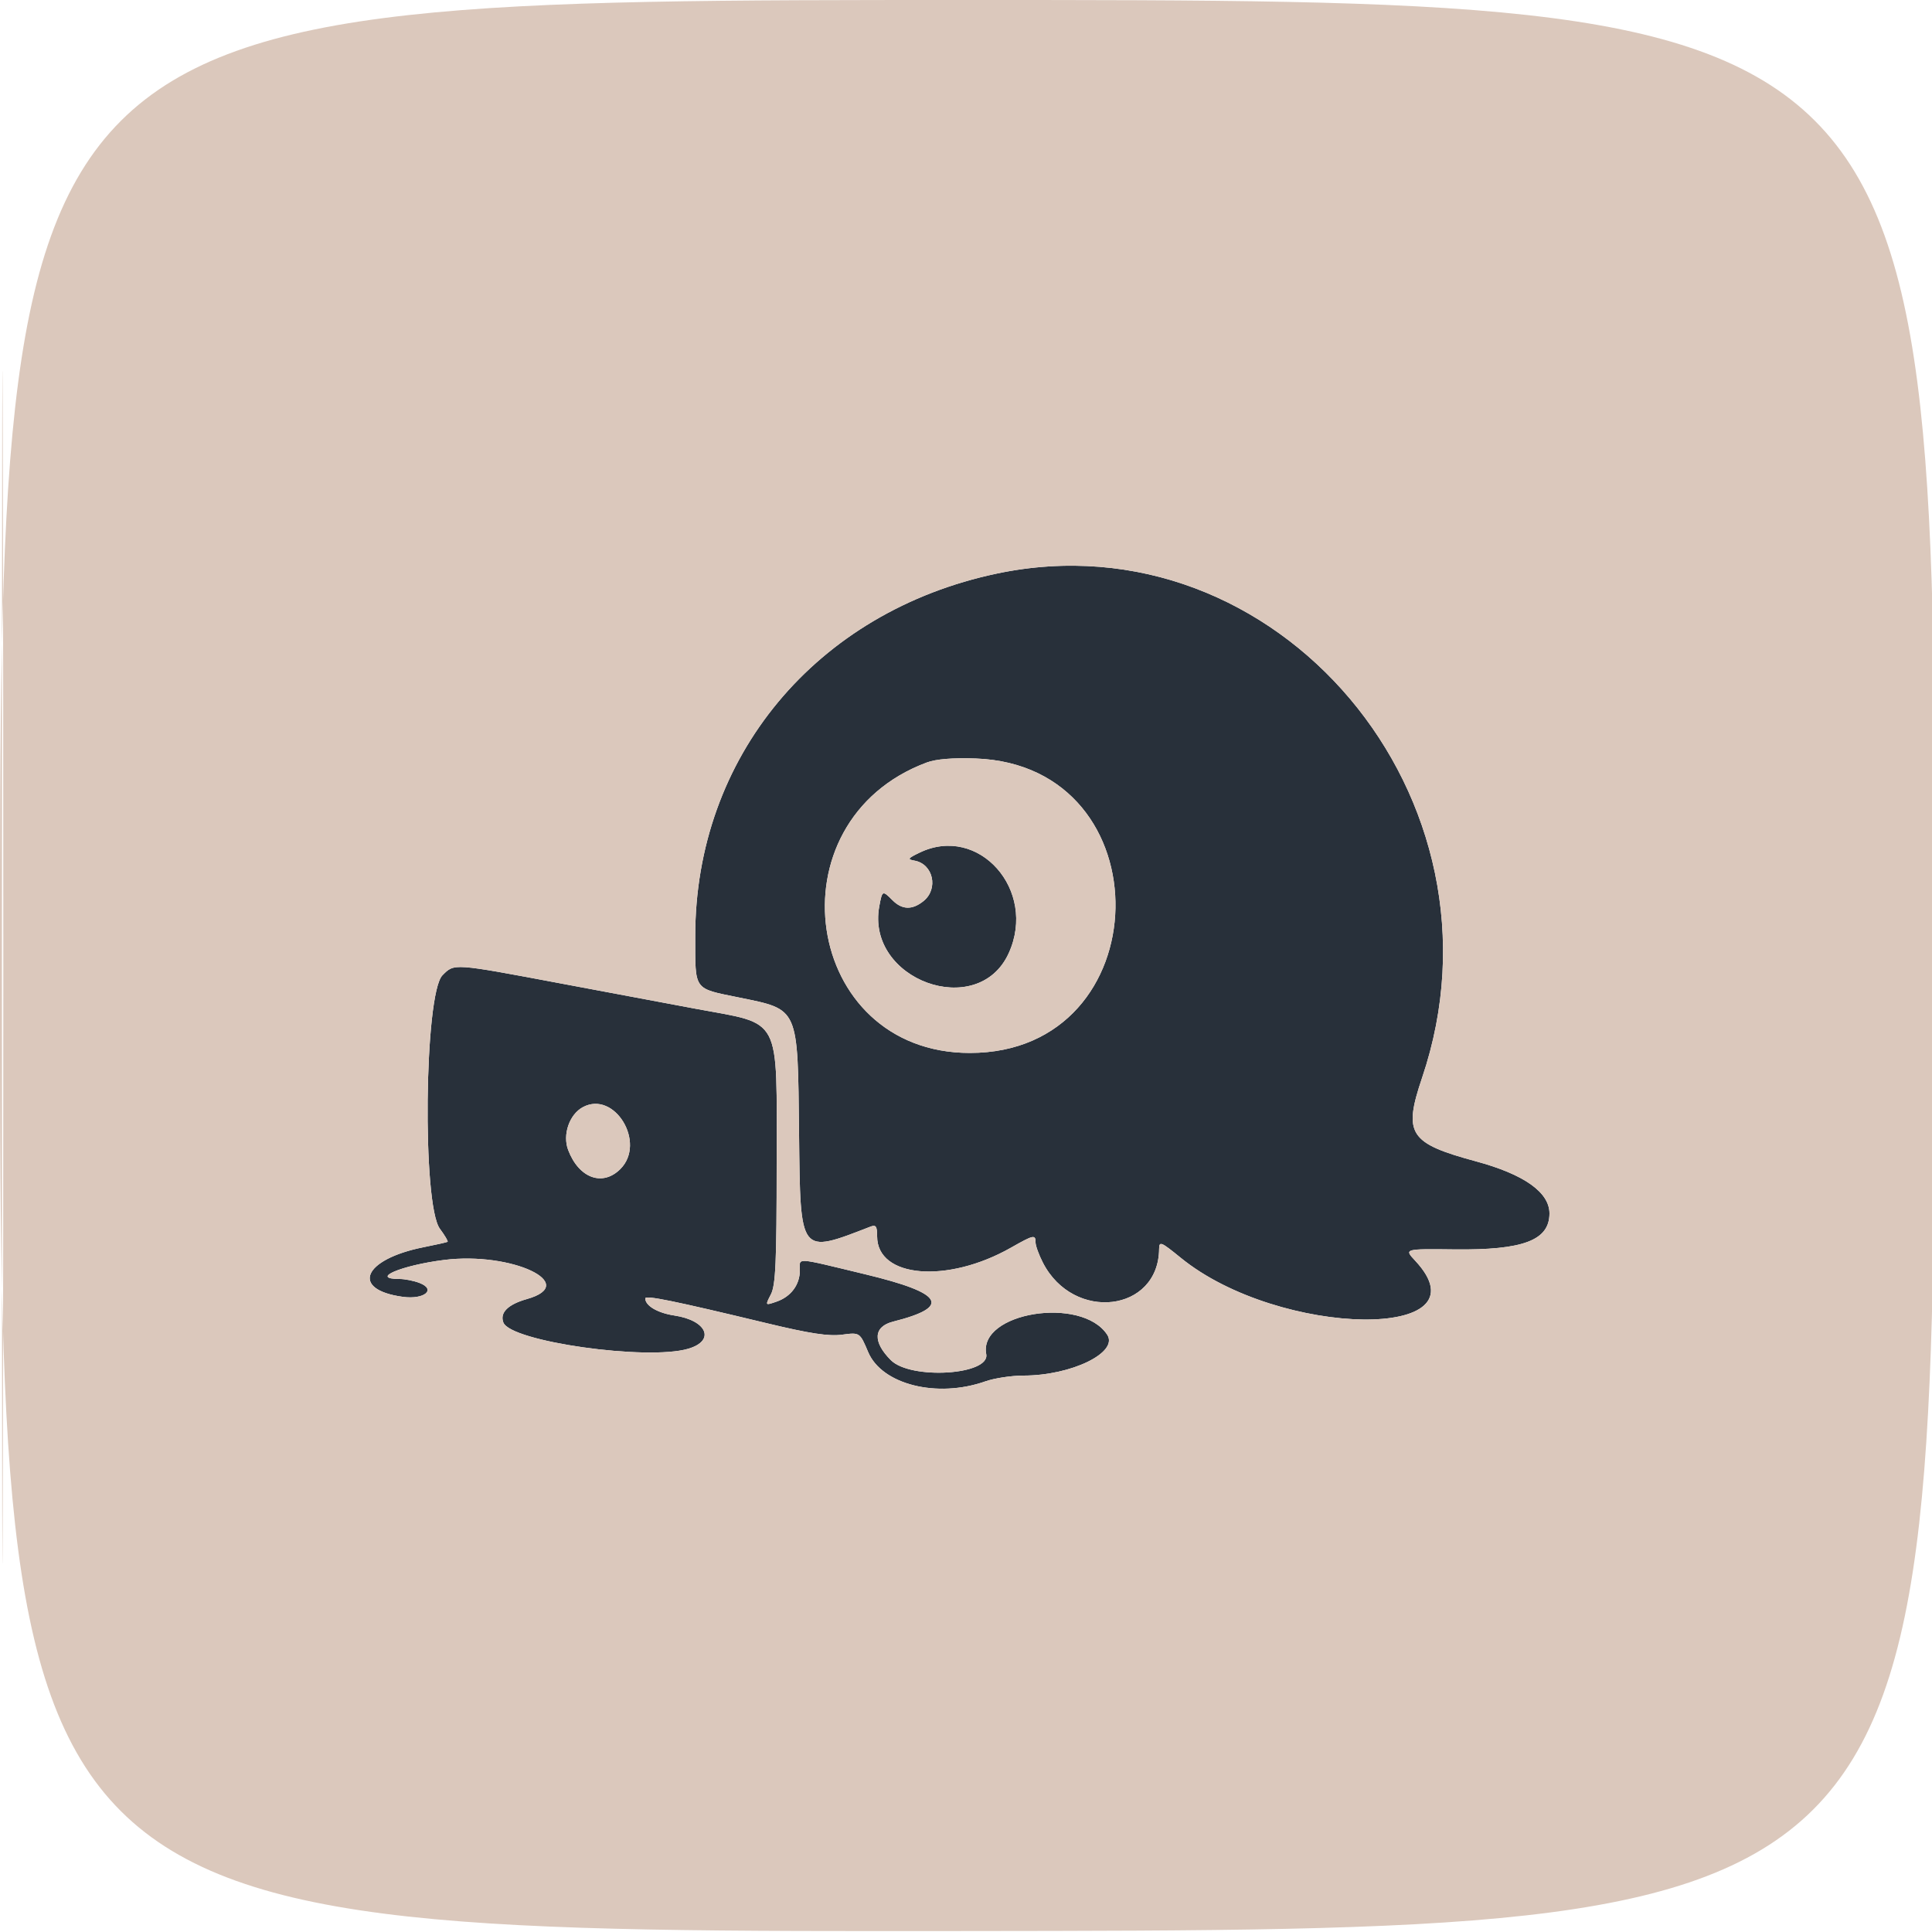
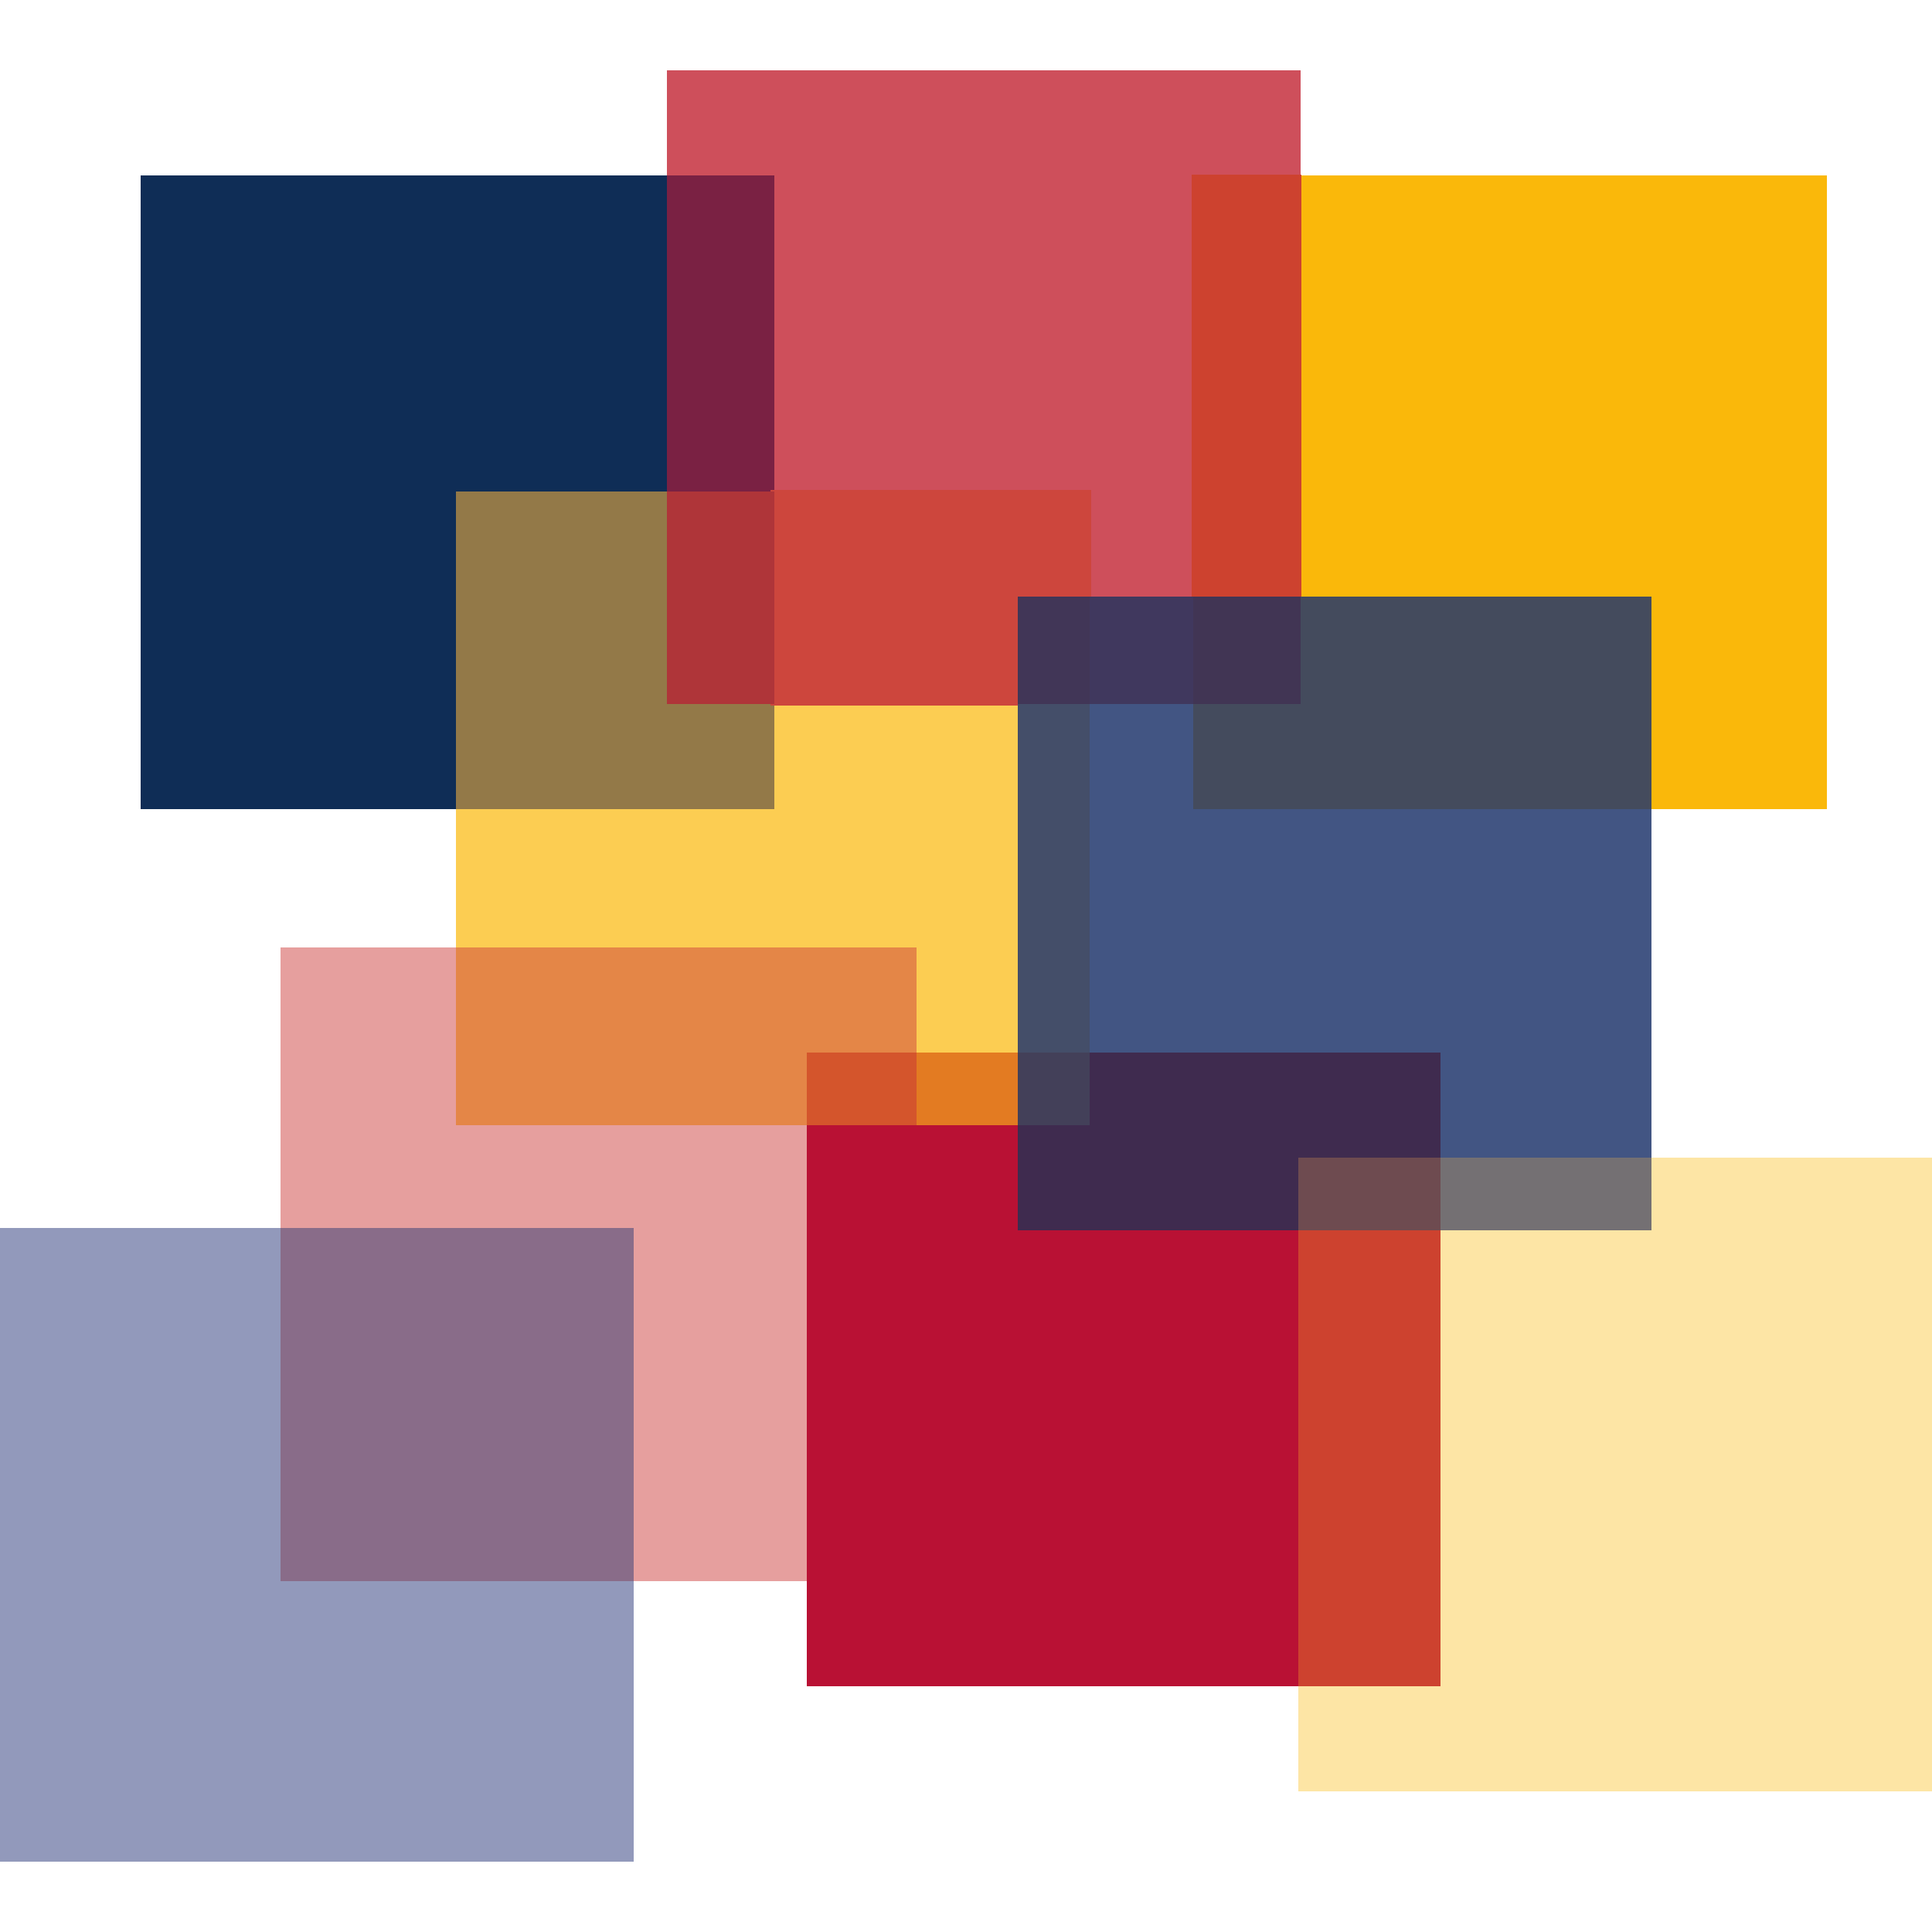
- <svg xmlns="http://www.w3.org/2000/svg" width="60" height="60" viewBox="0 0 500 500" version="1.1">
-   <path d="M 258 148.436 C 211.191 158.291, 179.893 195.929, 179.926 242.325 C 179.936 256.511, 179.375 255.721, 191.161 258.135 C 206.860 261.351, 206.439 260.399, 206.795 293.518 C 207.133 324.944, 206.862 324.593, 225.250 317.464 C 226.692 316.905, 227 317.346, 227 319.970 C 227 330.723, 245.138 332.261, 261.622 322.907 C 267.527 319.555, 268 319.454, 268 321.540 C 268 322.387, 268.859 324.749, 269.908 326.790 C 277.834 342.199, 299.819 339.602, 299.978 323.238 C 299.998 321.157, 300.442 321.337, 305.556 325.502 C 331.156 346.354, 385.646 347.031, 366.240 326.256 C 363.380 323.195, 363.380 323.195, 376.440 323.347 C 394.244 323.555, 401 320.992, 401 314.031 C 401 308.578, 394.439 303.926, 382 300.559 C 364.652 295.864, 363.115 293.479, 368.040 278.910 C 392.472 206.648, 330.502 133.171, 258 148.436 M 239.844 197.337 C 198.978 212.572, 207.873 272.500, 251 272.500 C 300.260 272.500, 301.725 198.074, 252.500 196.298 C 246.607 196.086, 242.238 196.444, 239.844 197.337 M 238 220.657 C 234.909 222.150, 234.755 222.393, 236.677 222.734 C 241.509 223.591, 242.943 230.008, 239.014 233.190 C 236.106 235.544, 233.482 235.482, 231 233 C 228.386 230.386, 228.333 230.409, 227.569 234.485 C 223.981 253.607, 253.102 264.203, 261.062 246.672 C 268.460 230.378, 253.296 213.272, 238 220.657 M 114.521 252.388 C 109.797 257.112, 109.228 311.766, 113.838 317.997 C 115.124 319.735, 116.024 321.257, 115.838 321.380 C 115.652 321.502, 112.863 322.129, 109.640 322.772 C 93.902 325.911, 90.612 333.752, 104.248 335.621 C 109.828 336.385, 113.010 333.715, 108.544 332.017 C 107.073 331.457, 104.774 331, 103.435 331 C 95.572 331, 103.806 327.472, 114.928 326.075 C 132.442 323.876, 150.230 332.277, 136.357 336.195 C 131.444 337.583, 129.297 339.726, 130.272 342.267 C 132.164 347.196, 167.519 352.201, 178.151 349.045 C 185.199 346.952, 182.990 341.721, 174.523 340.451 C 170.191 339.802, 167 337.925, 167 336.028 C 167 335.146, 174.355 336.647, 198.407 342.438 C 209.562 345.124, 214.472 345.874, 217.917 345.417 C 222.521 344.806, 222.521 344.806, 224.680 349.916 C 228.238 358.337, 242.510 361.907, 255 357.500 C 257.338 356.675, 261.781 356, 264.872 356 C 277.290 356, 289.550 350.014, 286.541 345.421 C 279.930 335.332, 253.168 339.635, 255.236 350.455 C 256.269 355.860, 235.690 357.148, 230.547 352 C 225.799 347.248, 226.032 343.326, 231.139 342.034 C 246.304 338.200, 244.250 334.680, 224 329.801 C 205.348 325.307, 207 325.406, 207 328.777 C 207 332.470, 204.711 335.557, 201.017 336.844 C 198.003 337.895, 198.003 337.895, 199.501 334.997 C 200.738 332.606, 201 326.695, 201 301.185 C 201 262.316, 202.542 265.262, 180 261.057 C 174.225 259.979, 158.613 257.051, 145.307 254.549 C 117.120 249.249, 117.625 249.285, 114.521 252.388 M 150.831 286.538 C 147.343 288.421, 145.544 293.668, 147.037 297.606 C 149.806 304.914, 155.936 307.155, 160.545 302.545 C 167.324 295.767, 159.035 282.109, 150.831 286.538" stroke="none" fill="#28303a" fill-rule="evenodd" />
-   <path d="M 0 250.002 C 0 500.004, 0 500.004, 250.250 499.752 C 500.500 499.500, 500.500 499.500, 500.752 249.750 C 501.004 0, 501.004 0, 250.502 0 C 0 0, 0 0, 0 250.002 M 0.492 250.500 C 0.492 388, 0.608 444.101, 0.750 375.170 C 0.892 306.238, 0.892 193.738, 0.750 125.170 C 0.608 56.601, 0.492 113, 0.492 250.500 M 258 148.436 C 211.191 158.291, 179.893 195.929, 179.926 242.325 C 179.936 256.511, 179.375 255.721, 191.161 258.135 C 206.860 261.351, 206.439 260.399, 206.795 293.518 C 207.133 324.944, 206.862 324.593, 225.250 317.464 C 226.692 316.905, 227 317.346, 227 319.970 C 227 330.723, 245.138 332.261, 261.622 322.907 C 267.527 319.555, 268 319.454, 268 321.540 C 268 322.387, 268.859 324.749, 269.908 326.790 C 277.834 342.199, 299.819 339.602, 299.978 323.238 C 299.998 321.157, 300.442 321.337, 305.556 325.502 C 331.156 346.354, 385.646 347.031, 366.240 326.256 C 363.380 323.195, 363.380 323.195, 376.440 323.347 C 394.244 323.555, 401 320.992, 401 314.031 C 401 308.578, 394.439 303.926, 382 300.559 C 364.652 295.864, 363.115 293.479, 368.040 278.910 C 392.472 206.648, 330.502 133.171, 258 148.436 M 239.844 197.337 C 198.978 212.572, 207.873 272.500, 251 272.500 C 300.260 272.500, 301.725 198.074, 252.500 196.298 C 246.607 196.086, 242.238 196.444, 239.844 197.337 M 238 220.657 C 234.909 222.150, 234.755 222.393, 236.677 222.734 C 241.509 223.591, 242.943 230.008, 239.014 233.190 C 236.106 235.544, 233.482 235.482, 231 233 C 228.386 230.386, 228.333 230.409, 227.569 234.485 C 223.981 253.607, 253.102 264.203, 261.062 246.672 C 268.460 230.378, 253.296 213.272, 238 220.657 M 114.521 252.388 C 109.797 257.112, 109.228 311.766, 113.838 317.997 C 115.124 319.735, 116.024 321.257, 115.838 321.380 C 115.652 321.502, 112.863 322.129, 109.640 322.772 C 93.902 325.911, 90.612 333.752, 104.248 335.621 C 109.828 336.385, 113.010 333.715, 108.544 332.017 C 107.073 331.457, 104.774 331, 103.435 331 C 95.572 331, 103.806 327.472, 114.928 326.075 C 132.442 323.876, 150.230 332.277, 136.357 336.195 C 131.444 337.583, 129.297 339.726, 130.272 342.267 C 132.164 347.196, 167.519 352.201, 178.151 349.045 C 185.199 346.952, 182.990 341.721, 174.523 340.451 C 170.191 339.802, 167 337.925, 167 336.028 C 167 335.146, 174.355 336.647, 198.407 342.438 C 209.562 345.124, 214.472 345.874, 217.917 345.417 C 222.521 344.806, 222.521 344.806, 224.680 349.916 C 228.238 358.337, 242.510 361.907, 255 357.500 C 257.338 356.675, 261.781 356, 264.872 356 C 277.290 356, 289.550 350.014, 286.541 345.421 C 279.930 335.332, 253.168 339.635, 255.236 350.455 C 256.269 355.860, 235.690 357.148, 230.547 352 C 225.799 347.248, 226.032 343.326, 231.139 342.034 C 246.304 338.200, 244.250 334.680, 224 329.801 C 205.348 325.307, 207 325.406, 207 328.777 C 207 332.470, 204.711 335.557, 201.017 336.844 C 198.003 337.895, 198.003 337.895, 199.501 334.997 C 200.738 332.606, 201 326.695, 201 301.185 C 201 262.316, 202.542 265.262, 180 261.057 C 174.225 259.979, 158.613 257.051, 145.307 254.549 C 117.120 249.249, 117.625 249.285, 114.521 252.388 M 150.831 286.538 C 147.343 288.421, 145.544 293.668, 147.037 297.606 C 149.806 304.914, 155.936 307.155, 160.545 302.545 C 167.324 295.767, 159.035 282.109, 150.831 286.538" stroke="none" fill="#dbc8bc" fill-rule="evenodd" />
+ <svg xmlns="http://www.w3.org/2000/svg" viewBox="47.377 1.379 19.814 18.375" width="60px" height="60px">
+   <g shape-rendering="crispEdges" transform="matrix(1, 0, 0, 1, 47.37651, 1.378943)">
+     <path d="M12.234 7.568v-6.49h6.501V7.58h-6.5v-.006z" fill="#fab80a" />
+     <path d="M8.276 16.564v-6.49h6.5v6.502h-6.5v-.006z" fill="#b91134" />
+     <path d="M1.44 7.568v-6.49h6.5V7.58h-6.5v-.006z" fill="#0f2d56" />
+     <path d="M9.375 10.087V9.02H4.678V7.556h3.238v-1.08h2.544V10.1H9.375v-.006z" fill="#fccd52" />
+     <path d="M9.375 10.806v-.731h1.085v.743H9.375v-.006z" fill="#e37b22" />
+     <path d="M4.678 7.568v-3.25h2.183v2.158h1.08V7.58H4.677v-.006z" fill="#937948" />
+     <path d="M11.155 5.409V4.342H7.916v-3.24H6.837V0h6.5v1.103h-1.079V5.42h-1.103v-.006z" fill="#ce4f5b" />
+     <path d="M12.222 5.42V1.068h1.128v4.366h-1.128v-.006z" fill="#cd422f" />
+     <path d="M6.837 4.33V1.079H7.94v3.263H6.837v-.006z" fill="#7a2143" />
+     <path d="M7.904 6.5V4.306h3.287v1.127h-.72v1.08H7.905v-.007z" fill="#cd463d" />
+     <path d="M6.837 6.488v-2.17H7.94V6.5H6.837v-.006z" fill="#af3539" />
+     <path d="M14.753 11.167v-1.068h-3.598V6.476h1.103v1.08h4.679v3.623h-2.184v-.006z" fill="#425583" />
+     <path d="M12.234 7.568V6.476h1.08v-1.08h3.623V7.58h-4.703v-.006z" fill="#444b5d" />
+     <path d="M10.436 11.886v-1.092h.719v-.72h3.622v1.105h-1.44v.719h-2.901v-.006z" fill="#3f2b4f" />
+     <path d="M10.436 10.087v-3.61h.743v3.622h-.743v-.006z" fill="#444e69" />
+     <path d="M10.436 10.806v-.731h.743v.743h-.743v-.006z" fill="#434059" />
+     <path d="M11.155 5.397h1.103V6.5h-1.103z" fill="#40385e" />
+     <path d="M12.234 5.397h1.104V6.5h-1.104z" fill="#413554" />
+     <path d="M10.436 5.397h.743V6.5h-.743z" fill="#413657" />
+     <path d="M13.314 17.644v-1.092h1.439v-4.678h2.16v-.72h2.901v6.502h-6.5v-.006z" fill="#fde5a5" />
+     <path d="M13.314 16.564v-4.69h1.463v4.702h-1.463v-.006z" fill="#cd422f" />
+     <path d="M14.753 11.886v-.731h2.184v.743h-2.184v-.006z" fill="#747073" />
+     <path d="M13.314 11.886v-.731h1.463v.743h-1.463v-.006z" fill="#6e4b50" />
+     <path d="M6.477 15.485v-3.587H2.879V8.996h1.823v1.798H8.3v4.703H6.477v-.006z" fill="#e69f9e" />
+     <path d="M8.276 15.485v-4.69H9.4v4.702H8.276v-.006z" fill="#b91134" />
+     <path d="M4.678 10.806v-1.81h4.72v1.103H8.3v.72H4.678v-.007z" fill="#e48647" />
+     <path d="M8.276 10.806v-.731H9.4v.743H8.276v-.006z" fill="#d4552c" />
+     <path d="M0 18.363v-6.49h2.903v3.6H6.5v2.902H0v-.006z" fill="#9299bb" />
+     <path d="M2.879 15.485v-3.611H6.5v3.623H2.879v-.006z" fill="#896c89" />
+   </g>
</svg>
